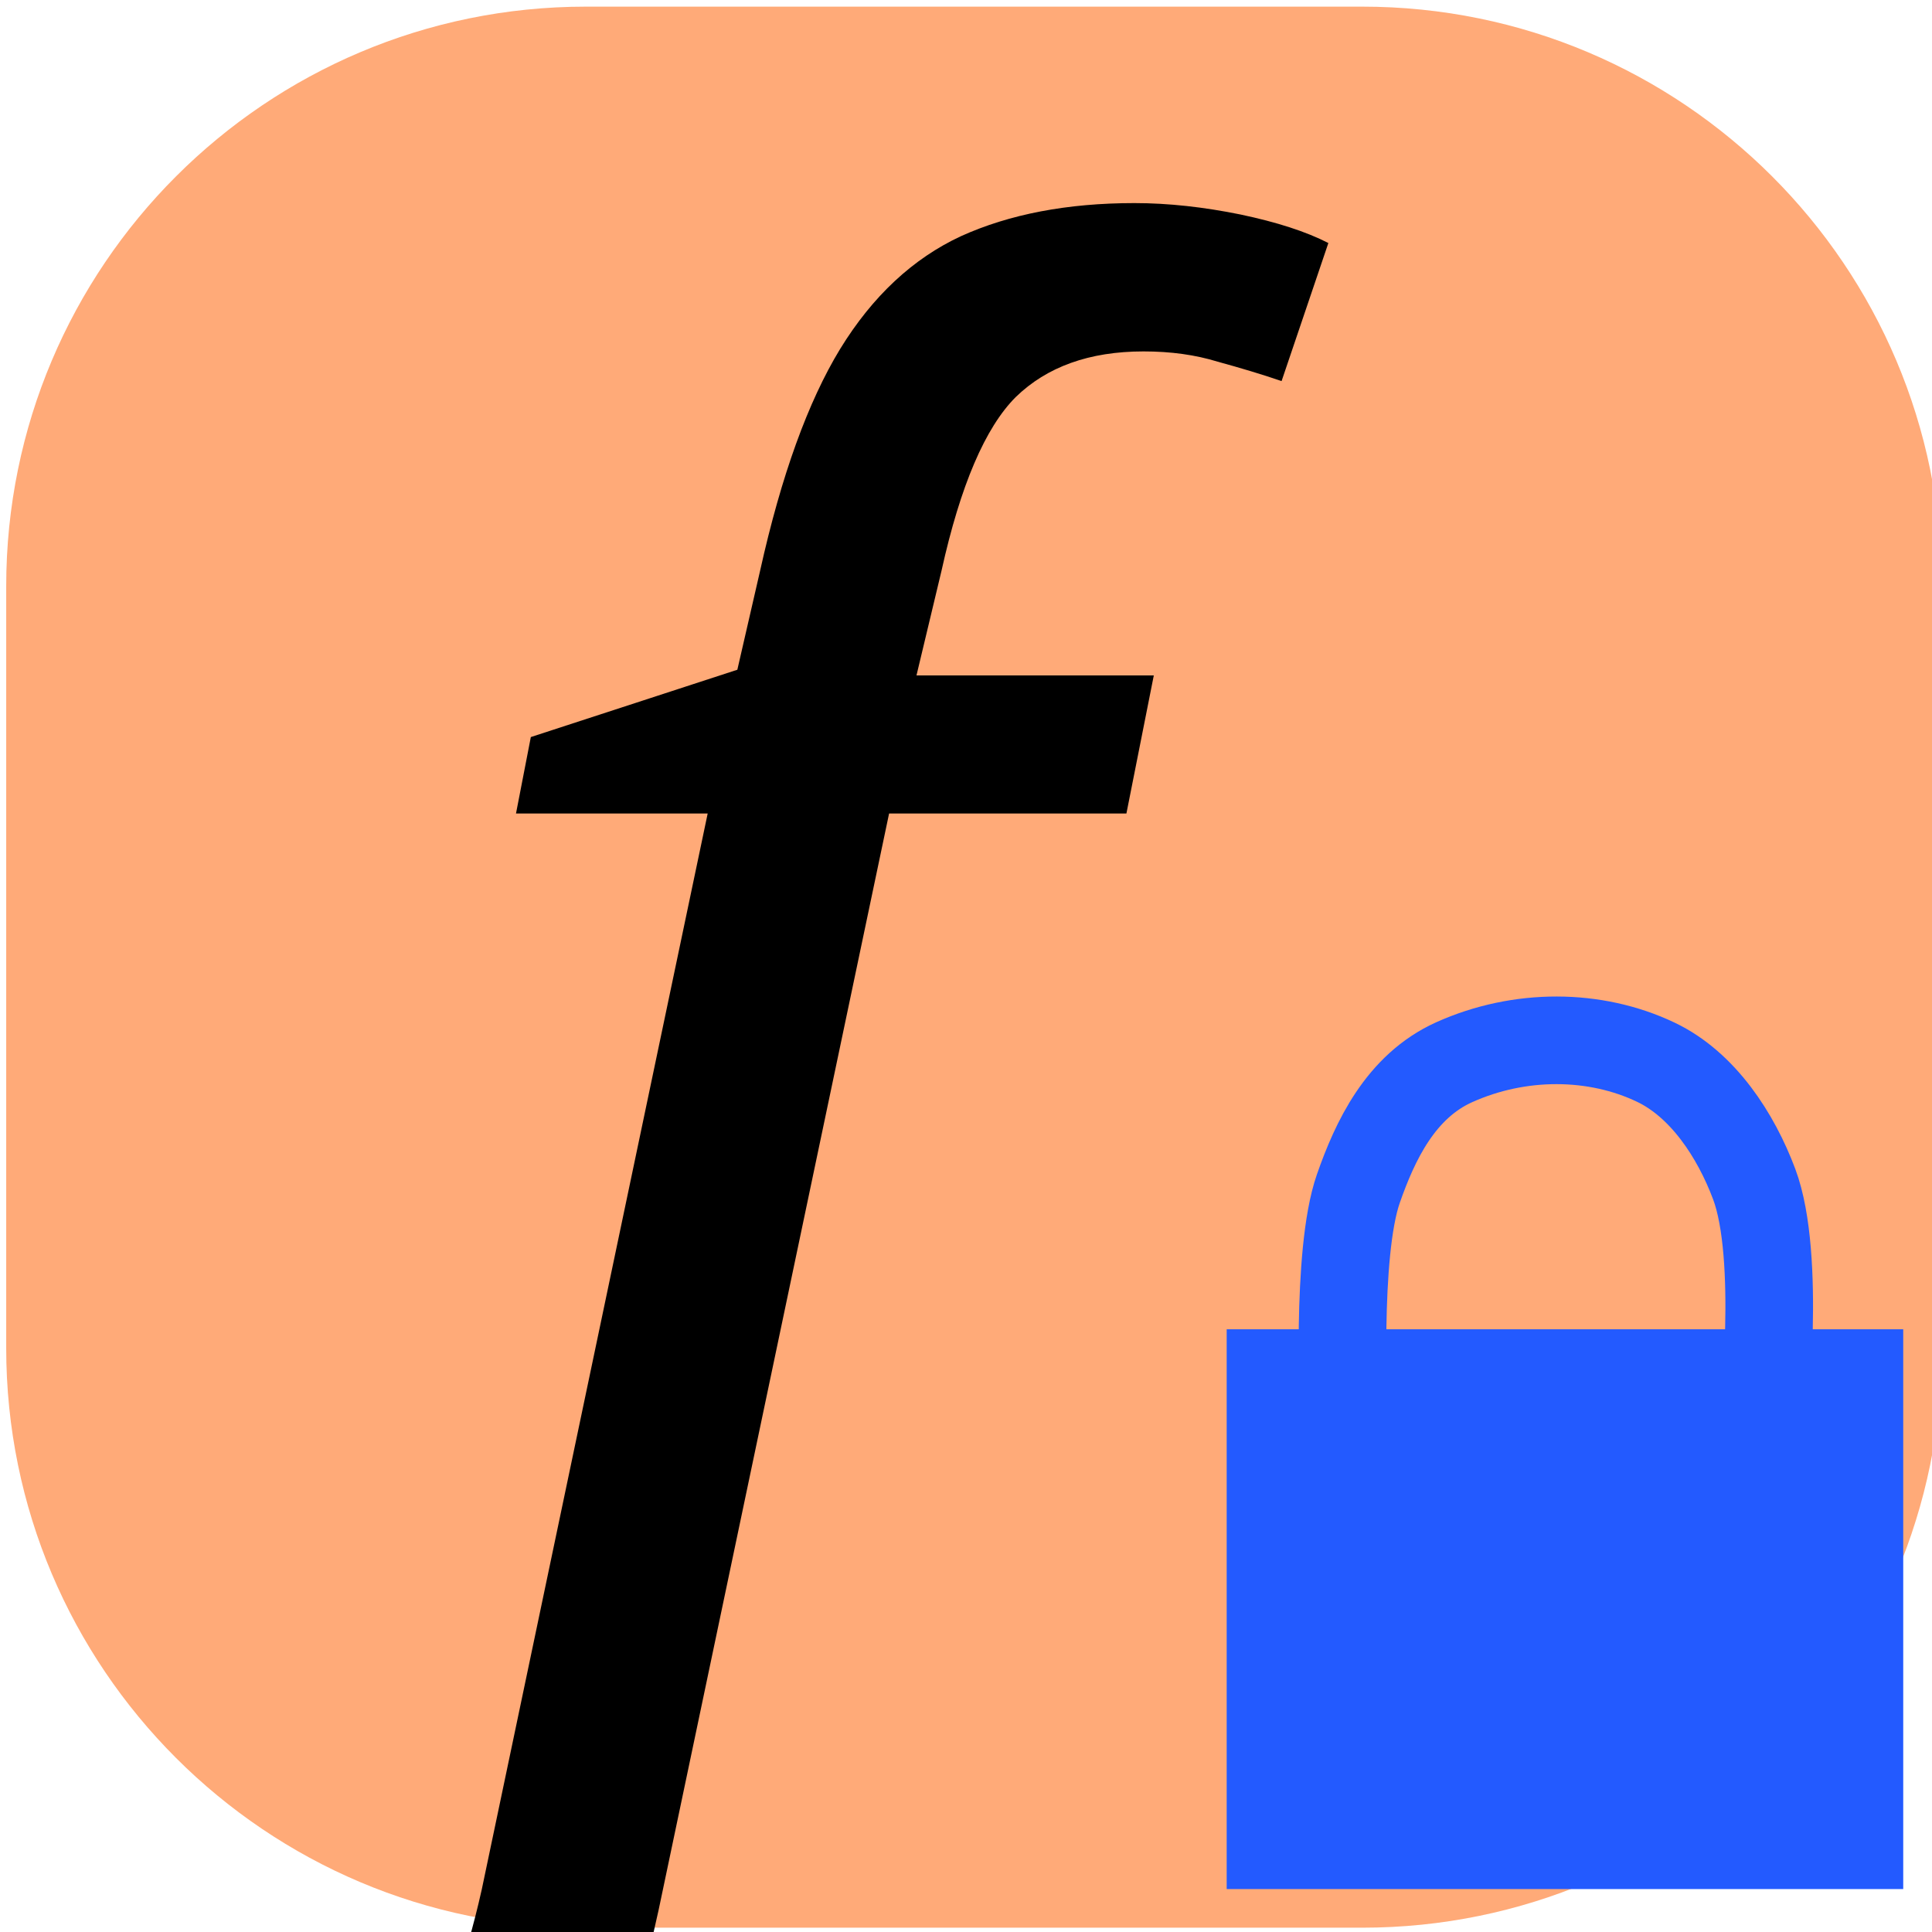
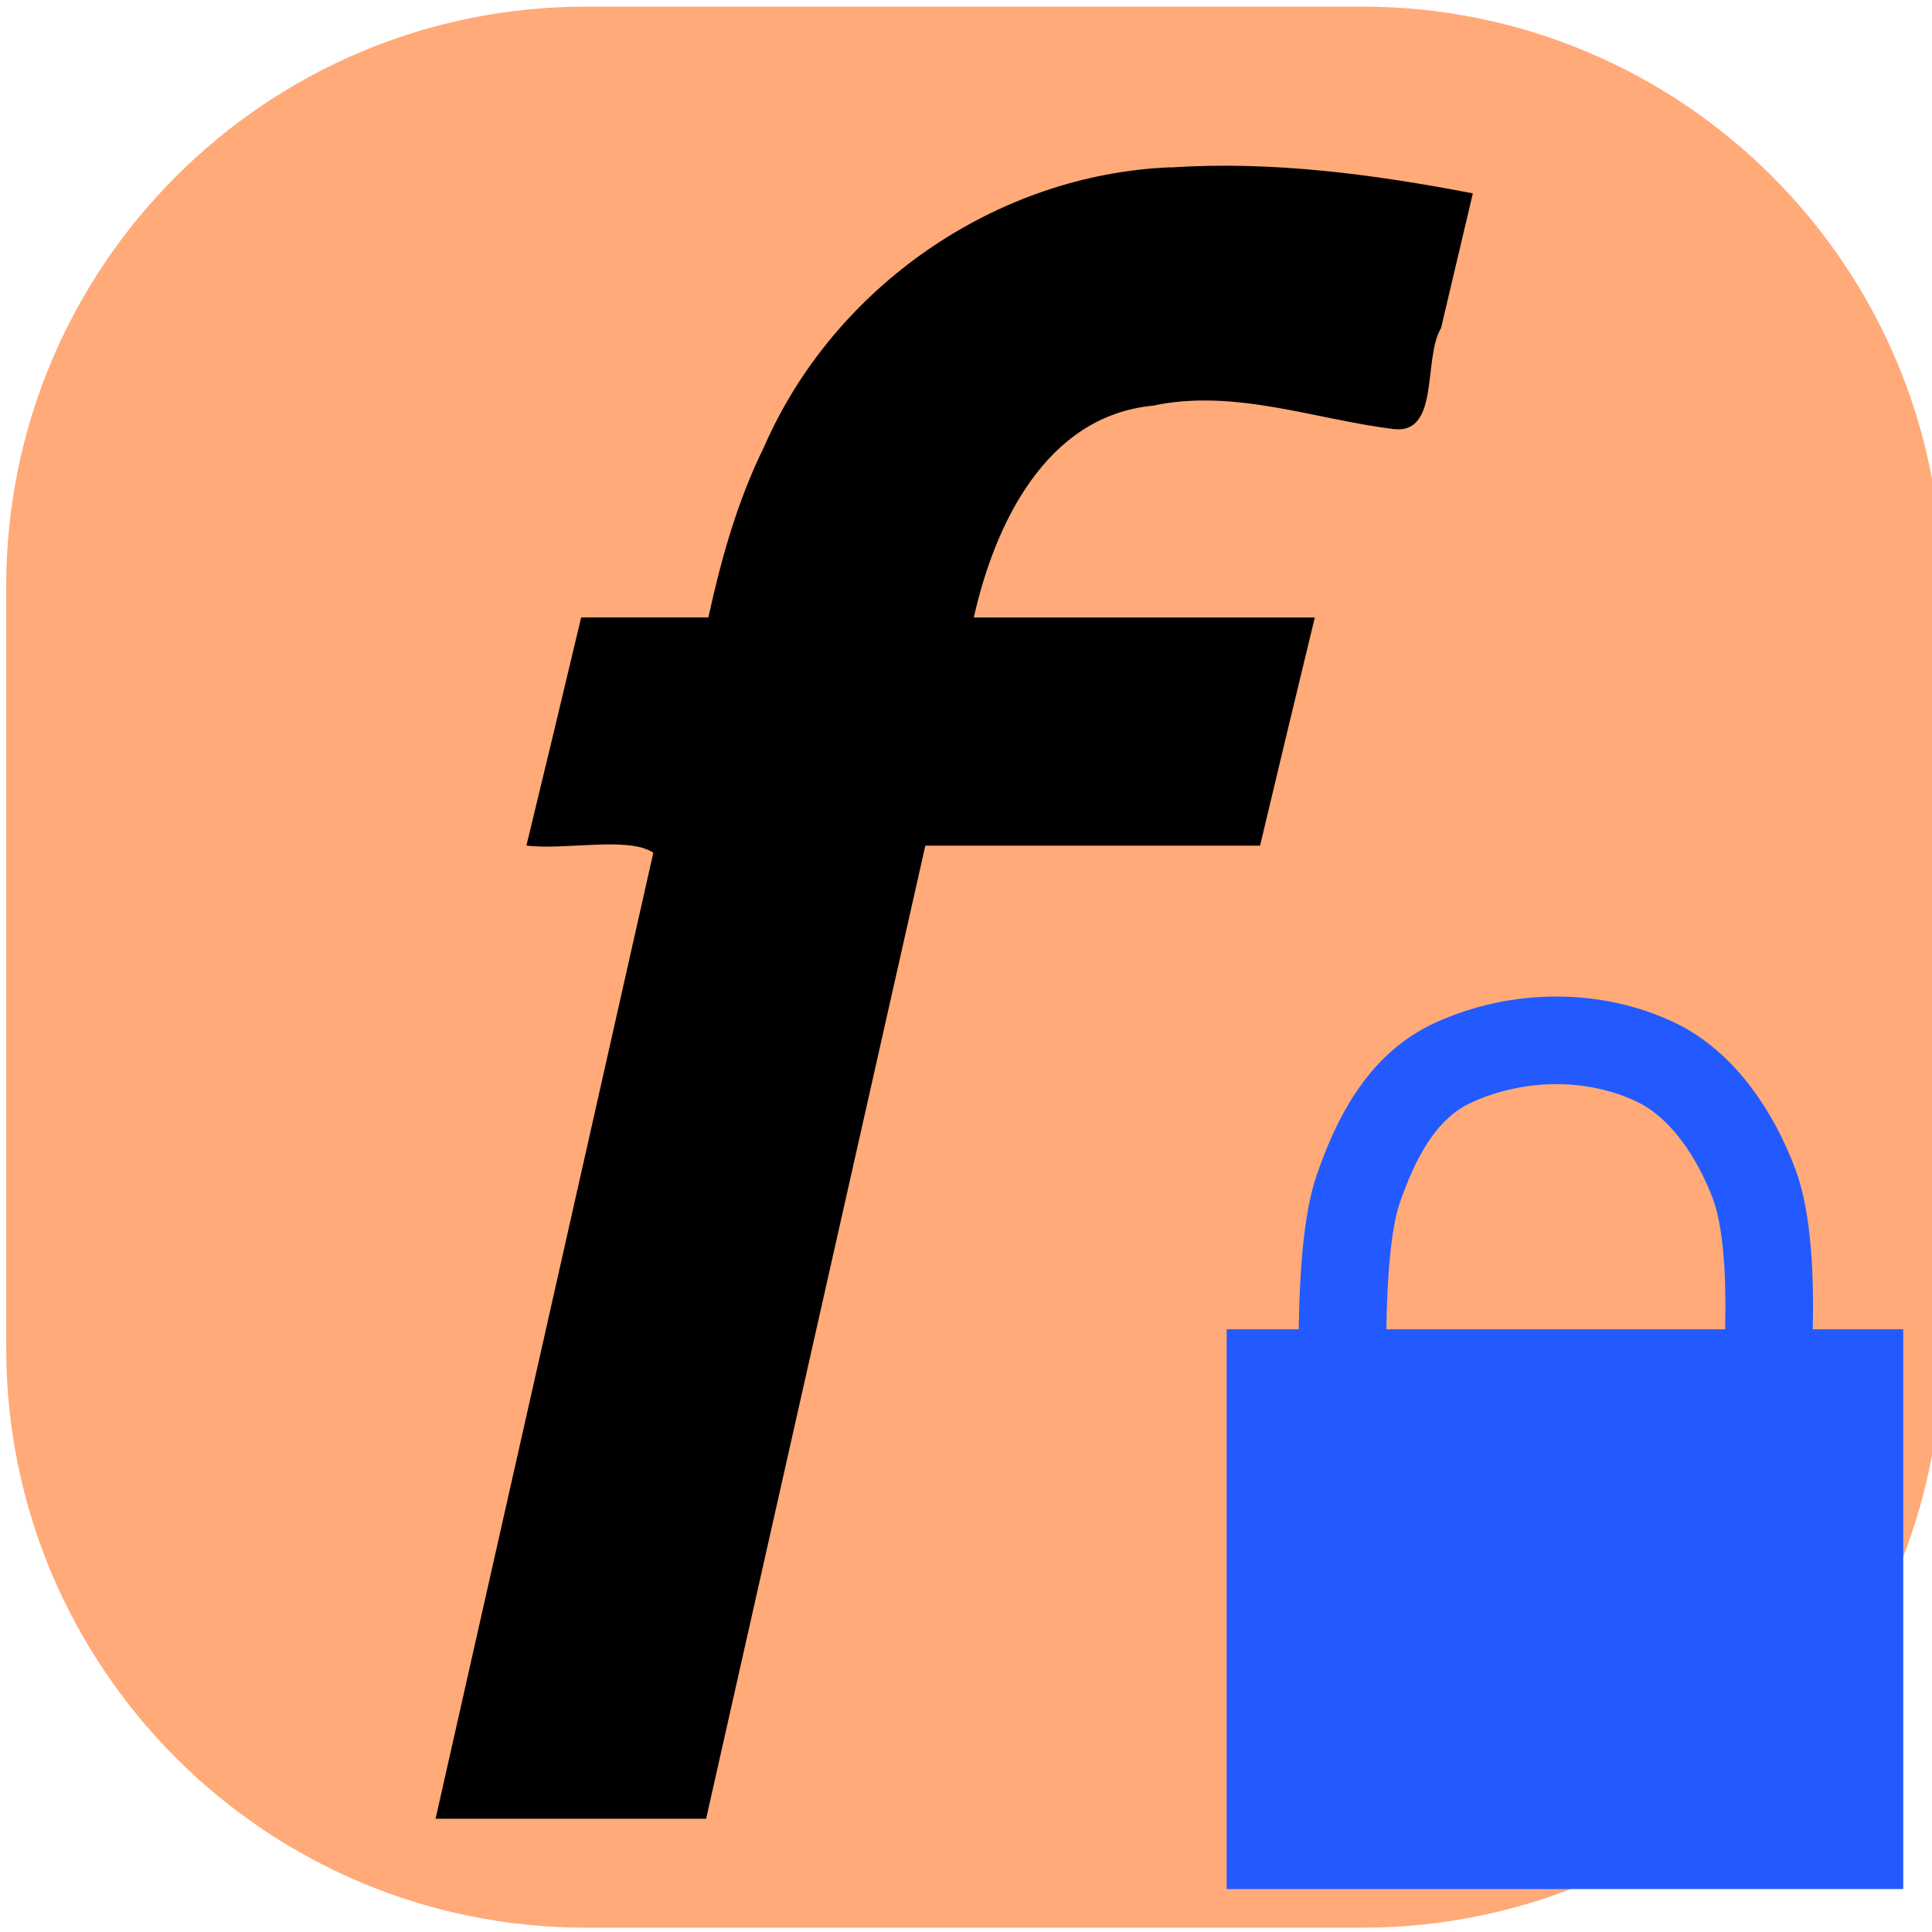
<svg xmlns="http://www.w3.org/2000/svg" width="100" height="100" viewBox="0 0 26.458 26.458" version="1.1" id="svg5">
  <defs id="defs2" />
  <g id="layer1">
    <rect style="fill:#ffaa78;fill-opacity:1;stroke:none;stroke-width:0.865;stroke-miterlimit:4;stroke-dasharray:none" id="rect1440" width="26.509" height="26.308" x="0.085" y="0.091" rx="7.938" ry="7.938" />
-     <text xml:space="preserve" style="font-style:normal;font-weight:normal;font-size:28.222px;line-height:1.25;font-family:sans-serif;fill:#000000;fill-opacity:1;stroke:none;stroke-width:0.265" x="5.69" y="24.376" id="text3748">
-       <tspan id="tspan3746" style="font-style:italic;font-variant:normal;font-weight:normal;font-stretch:normal;font-size:28.222px;font-family:sans-serif;-inkscape-font-specification:'sans-serif Italic';stroke-width:0.265" x="5.69" y="24.376">f</tspan>
-     </text>
+     <path id="text3748" style="font-style:normal;font-weight:normal;font-size:28.222px;line-height:1.25;font-family:sans-serif;fill:#000000;fill-opacity:1;stroke:none;stroke-width:0.265" d="m 16.033,2.291 c -2.396,0.096 -4.614,1.637 -5.57,3.83 -0.364,0.737 -0.587,1.534 -0.762,2.334 -0.581,0 -1.161,0 -1.742,0 -0.247,1.042 -0.498,2.084 -0.75,3.125 0.539,0.065 1.402,-0.13 1.738,0.098 -0.994,4.409 -1.986,8.819 -2.982,13.229 1.235,0 2.47,0 3.705,0 0.999,-4.443 2.002,-8.884 3.002,-13.326 1.528,0 3.056,0 4.584,0 0.247,-1.042 0.498,-2.084 0.75,-3.125 -1.557,0 -3.113,0 -4.67,0 0.285,-1.272 0.986,-2.762 2.456,-2.901 1.115,-0.237 2.213,0.189 3.296,0.321 0.635,0.071 0.396,-0.965 0.646,-1.381 0.145,-0.616 0.291,-1.231 0.436,-1.847 -1.363,-0.262 -2.746,-0.446 -4.137,-0.355 z" />
    <rect style="fill:#235aff;fill-opacity:1;stroke-width:1.291" id="rect943" width="9.265" height="7.666" x="16.799" y="18.204" />
    <path style="fill:none;stroke:#235aff;stroke-width:1.2;stroke-linecap:butt;stroke-linejoin:miter;stroke-miterlimit:4;stroke-dasharray:none;stroke-opacity:1" d="m 18.405,19.373 c 0,0 -0.115,-2.203 0.197,-3.095 0.227,-0.65 0.577,-1.4 1.312,-1.731 0.895,-0.403 1.932,-0.397 2.763,0 0.645,0.308 1.095,1 1.346,1.669 0.375,1.001 0.123,3.204 0.123,3.204" id="path1124" />
  </g>
</svg>
